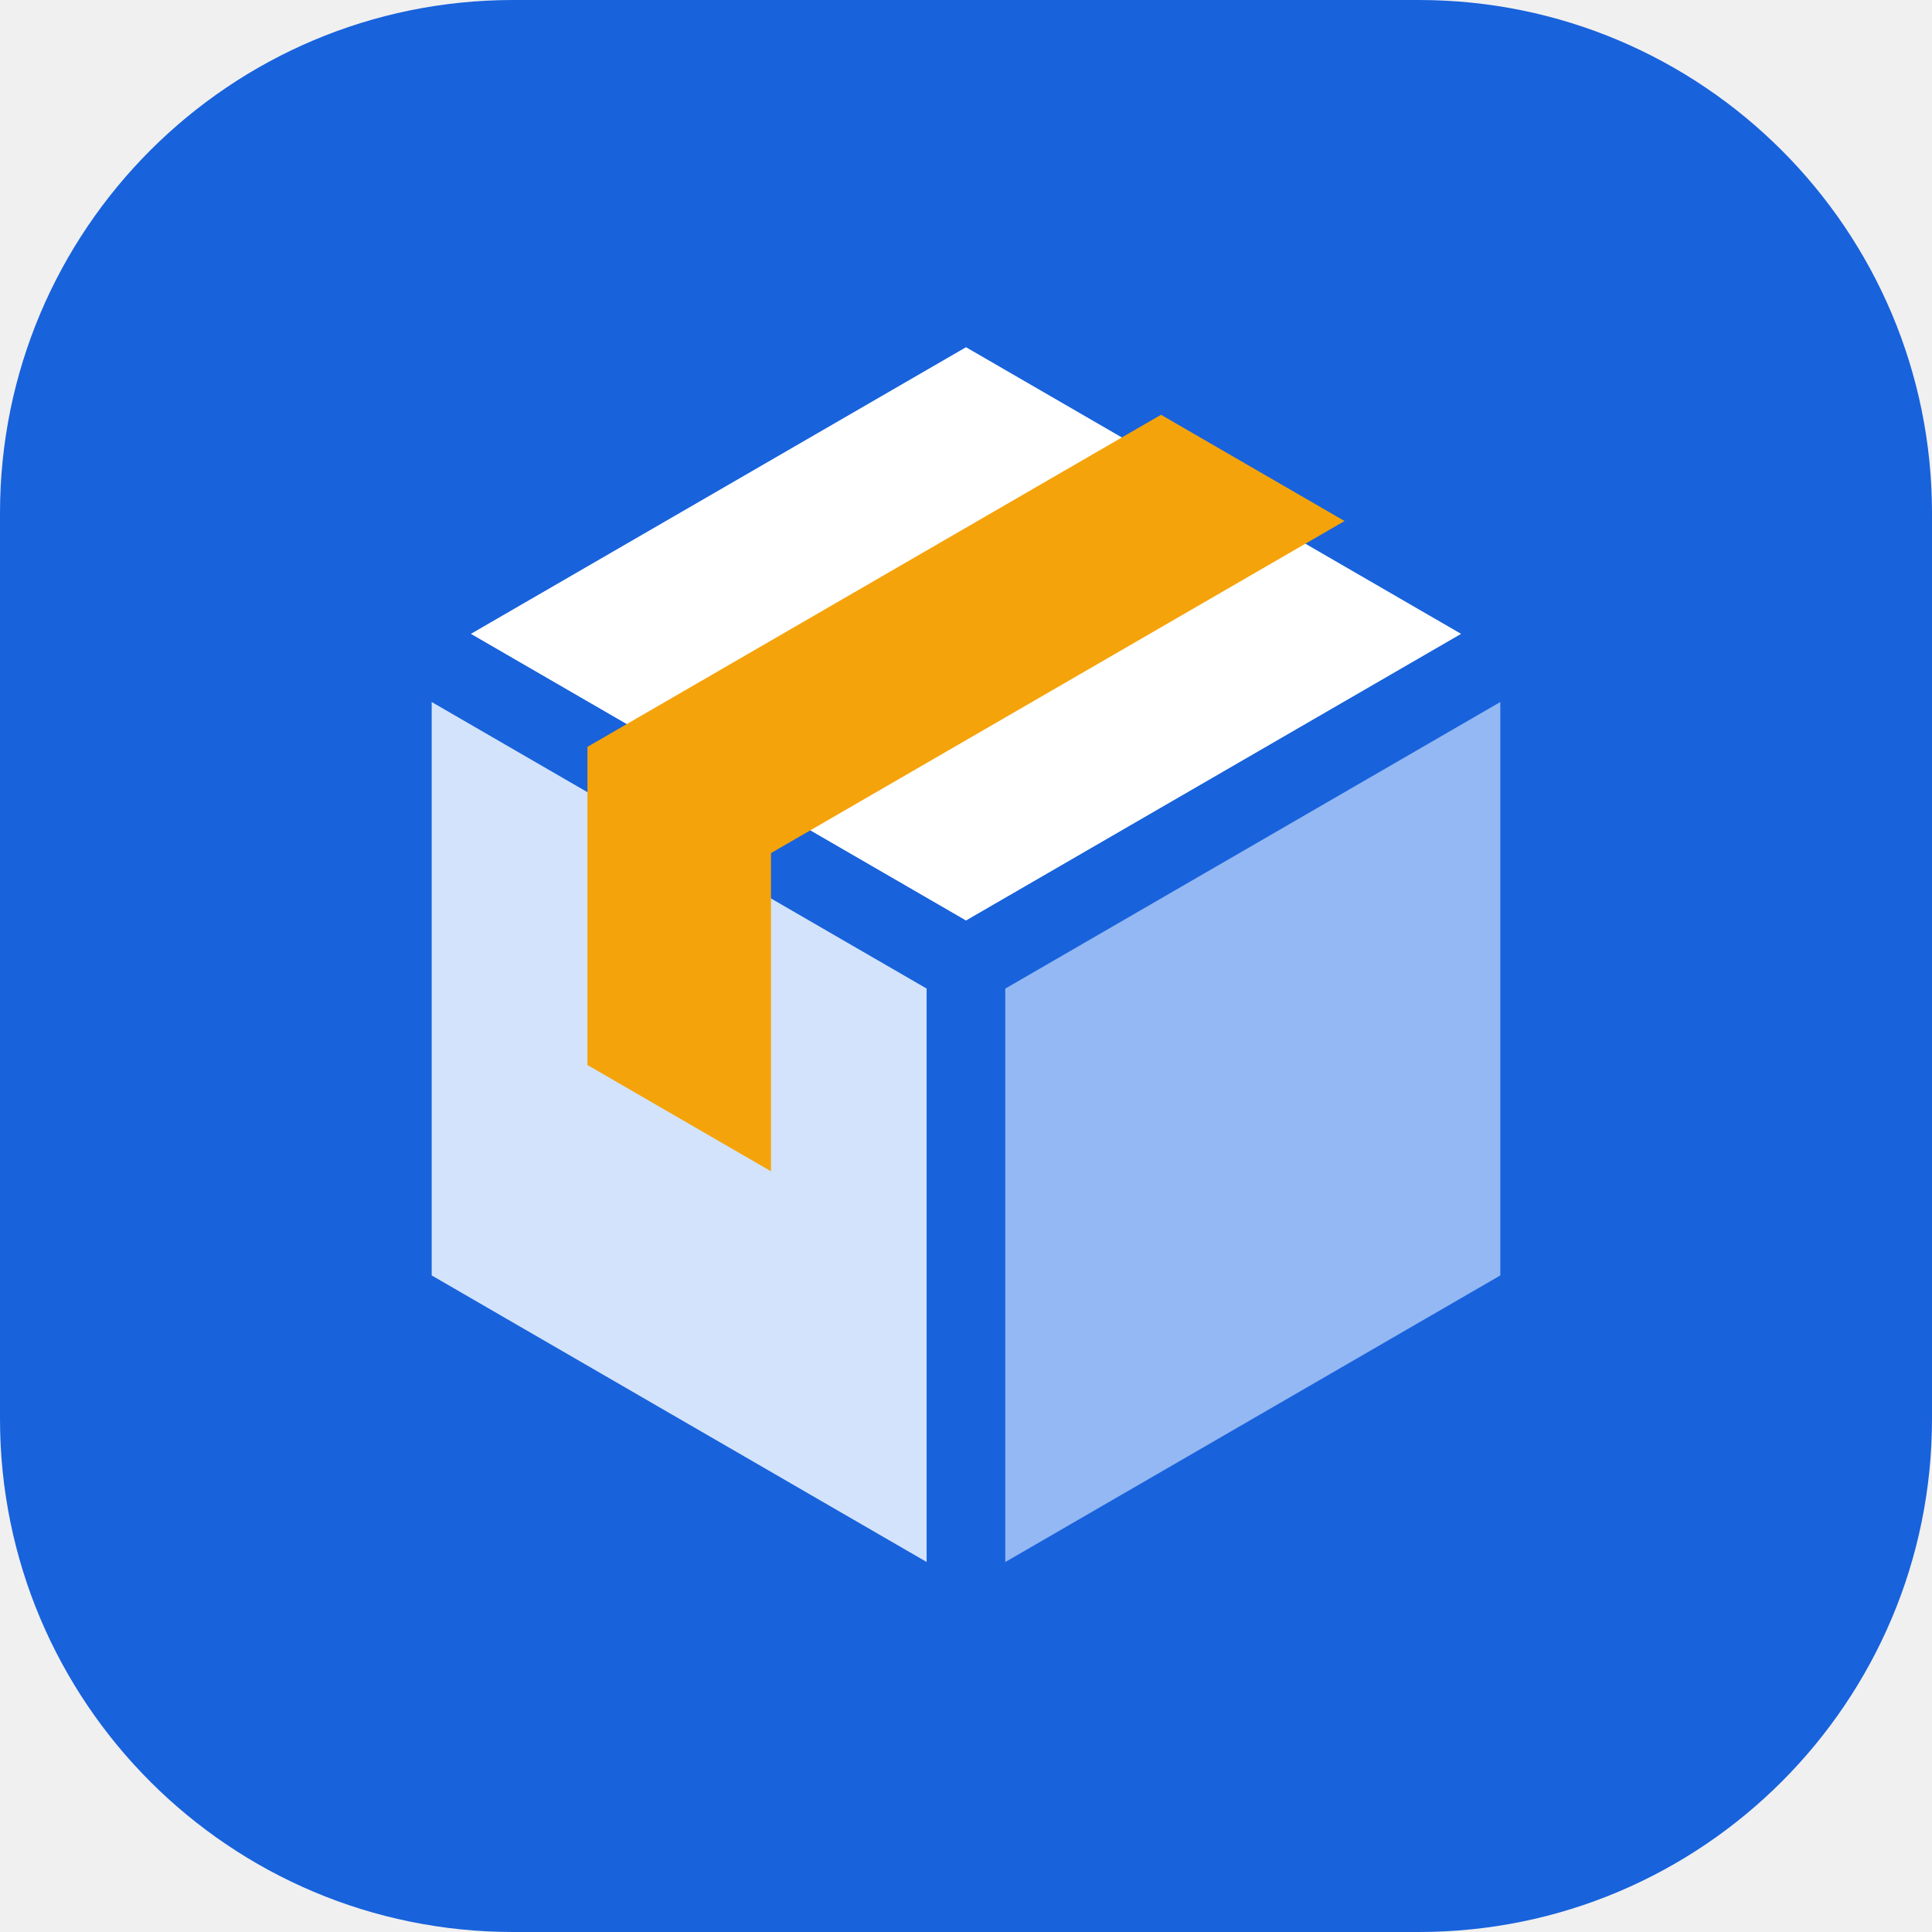
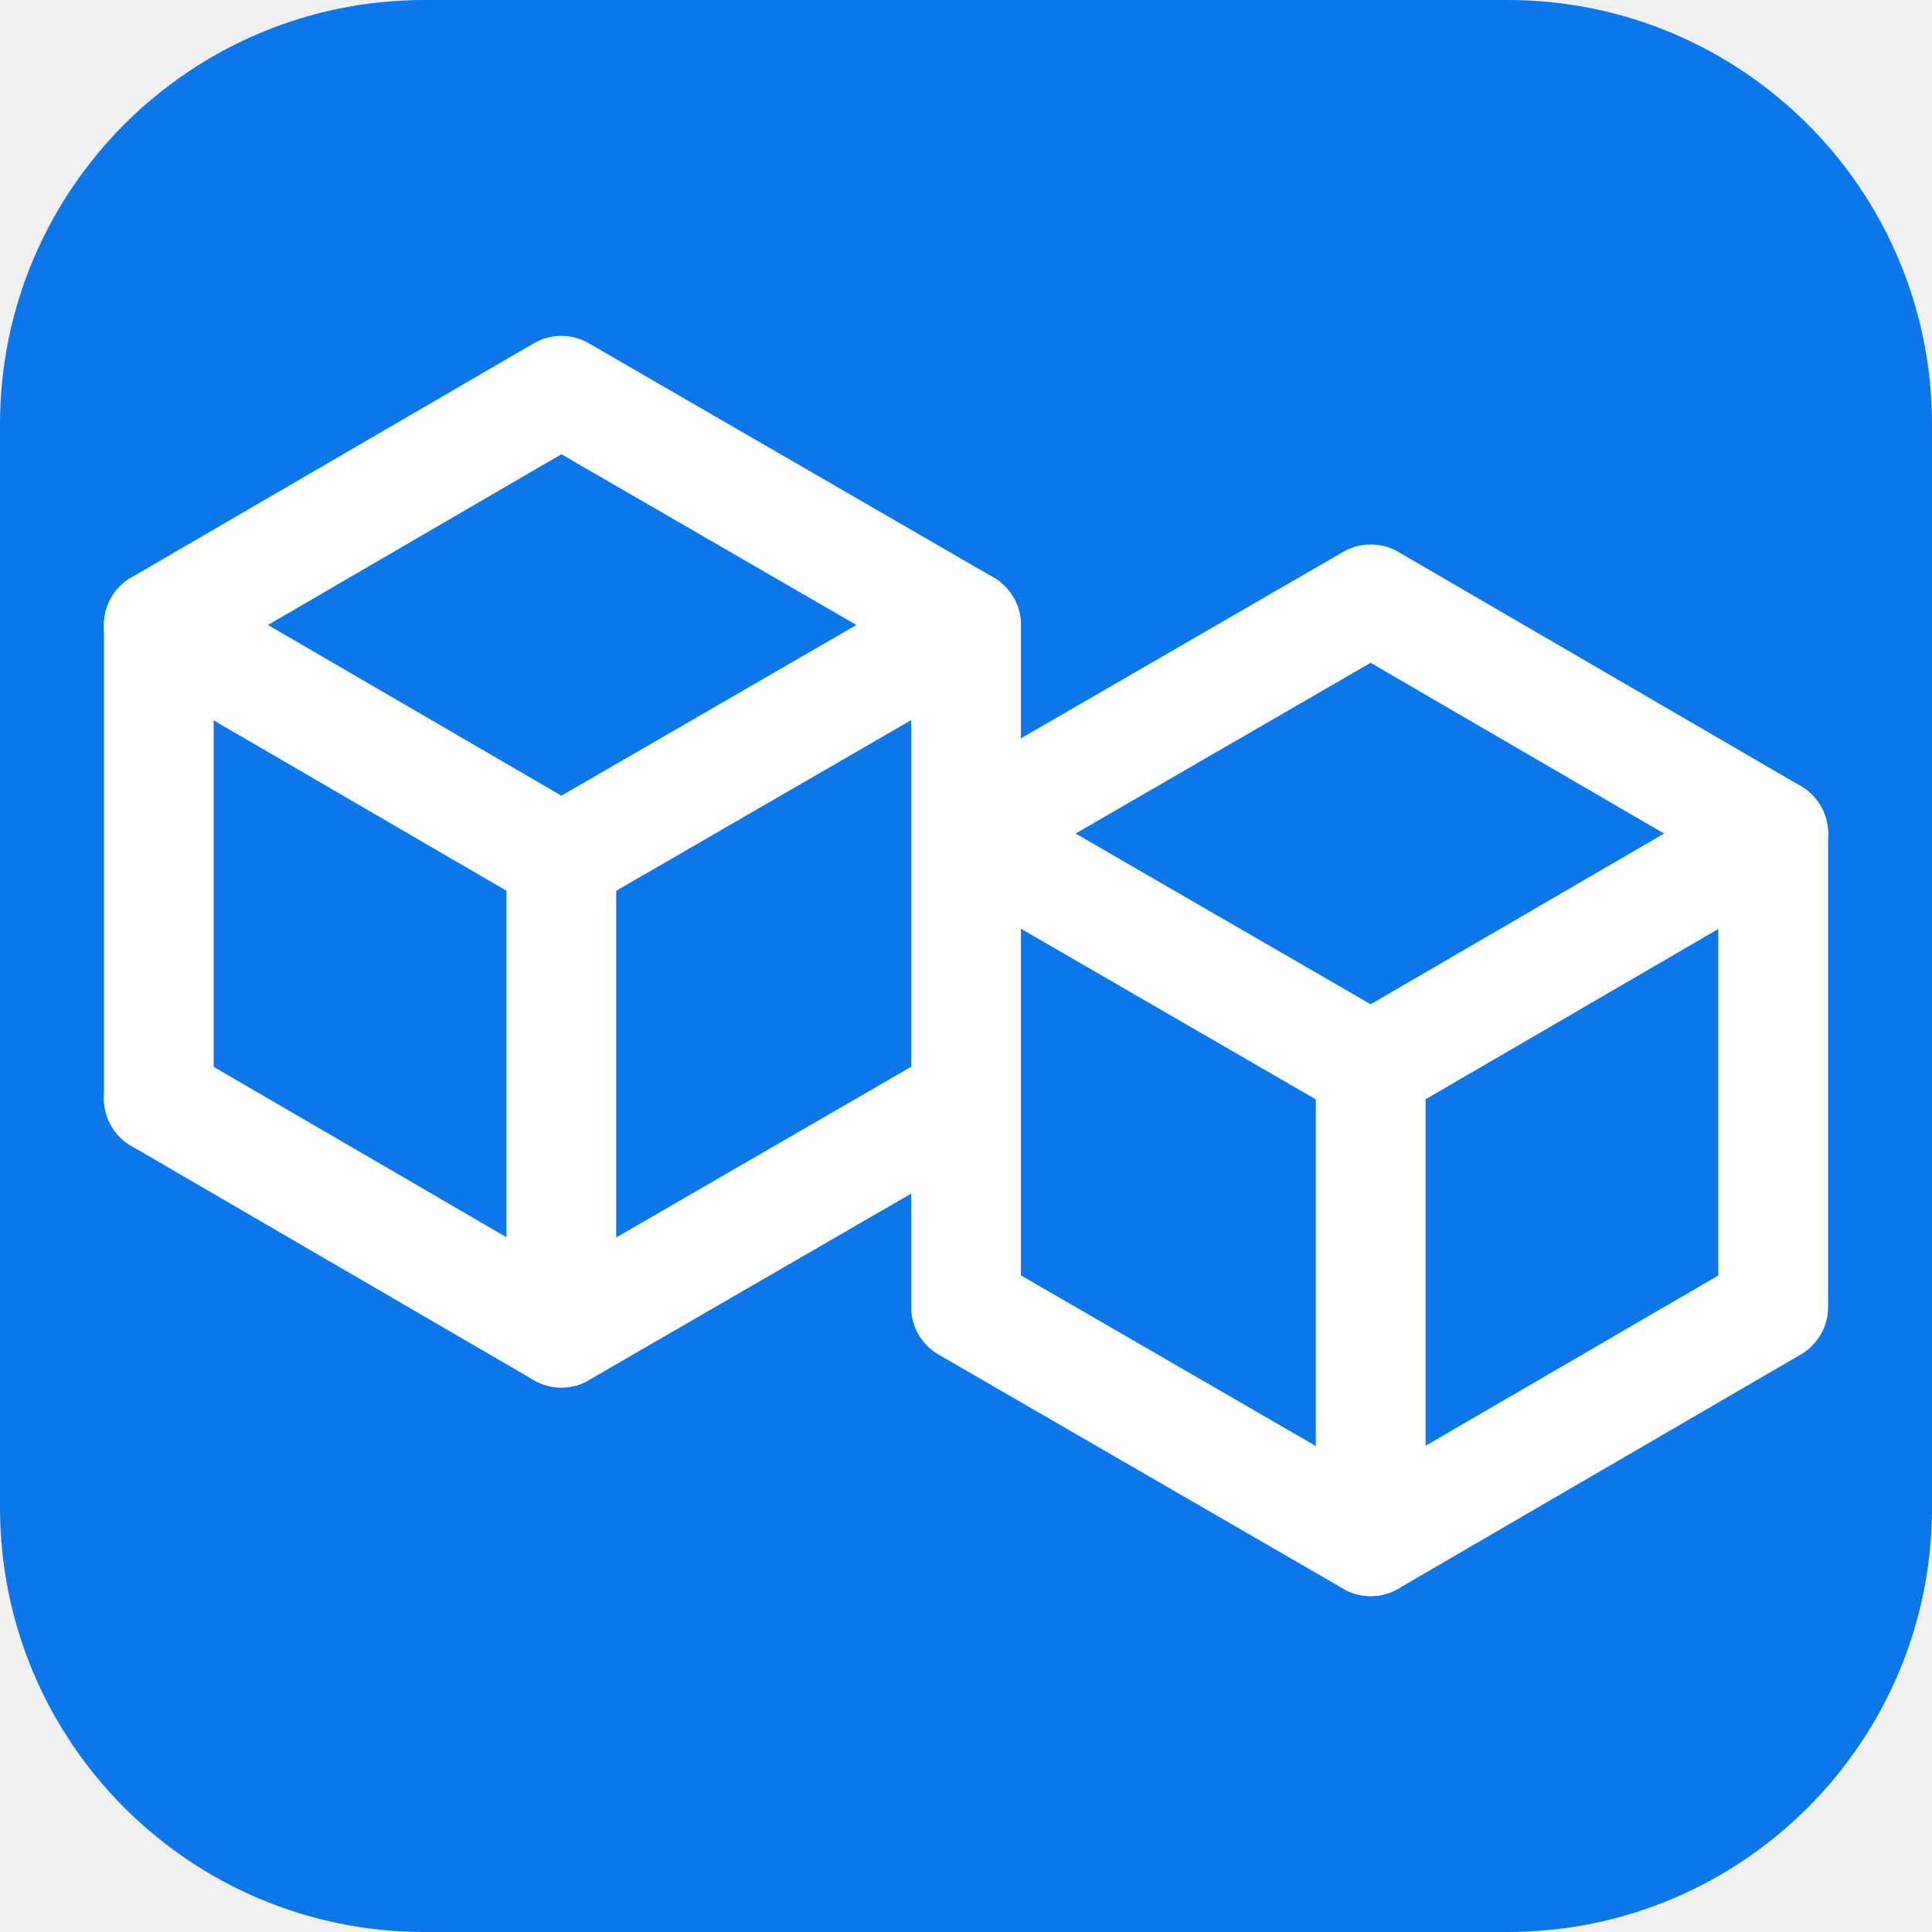
- <svg xmlns="http://www.w3.org/2000/svg" viewBox="0 0 32 32" fill="none">
-   <rect width="32" height="32" rx="8.5" fill="#1862dc" />
-   <g stroke="#1862dc" stroke-width="1.3" stroke-linejoin="round">
-     <path d="M16 5 25.5 10.5 16 16 6.5 10.5Z" fill="#ffffff" />
-     <path d="M6.5 10.5 16 16V27L6.5 21.5Z" fill="#d3e3fb" />
-     <path d="M25.5 10.5V21.5L16 27V16Z" fill="#93b8f3" />
-     <path d="M19.23 6.87 22.27 8.63 12.77 14.13V19.4L9.73 17.64V12.37Z" fill="#f5a30a" stroke-width="0" />
+ <svg xmlns="http://www.w3.org/2000/svg" viewBox="52.2 -5 264 264" fill="none">
+   <rect x="52.2" y="-5" width="264" height="264" rx="58" fill="#0c77eb" />
+   <g stroke="#ffffff" stroke-width="15" stroke-linecap="round" stroke-linejoin="round">
+     <path d="M73.9 145.1V80.4L128.9 48.4L184.2 80.4V173.6L239.5 205.6L294.5 173.6V108.9L239.5 76.9L184.2 108.9" />
+     <path d="M73.9 145.1L128.9 177.1L184.2 145.1" />
+     <path d="M73.9 80.4L128.9 112.4L184.2 80.4M128.9 112.4V177.1" />
+     <path d="M184.2 108.9L239.5 140.9V205.6M239.5 140.9L294.5 108.9" />
  </g>
</svg>
